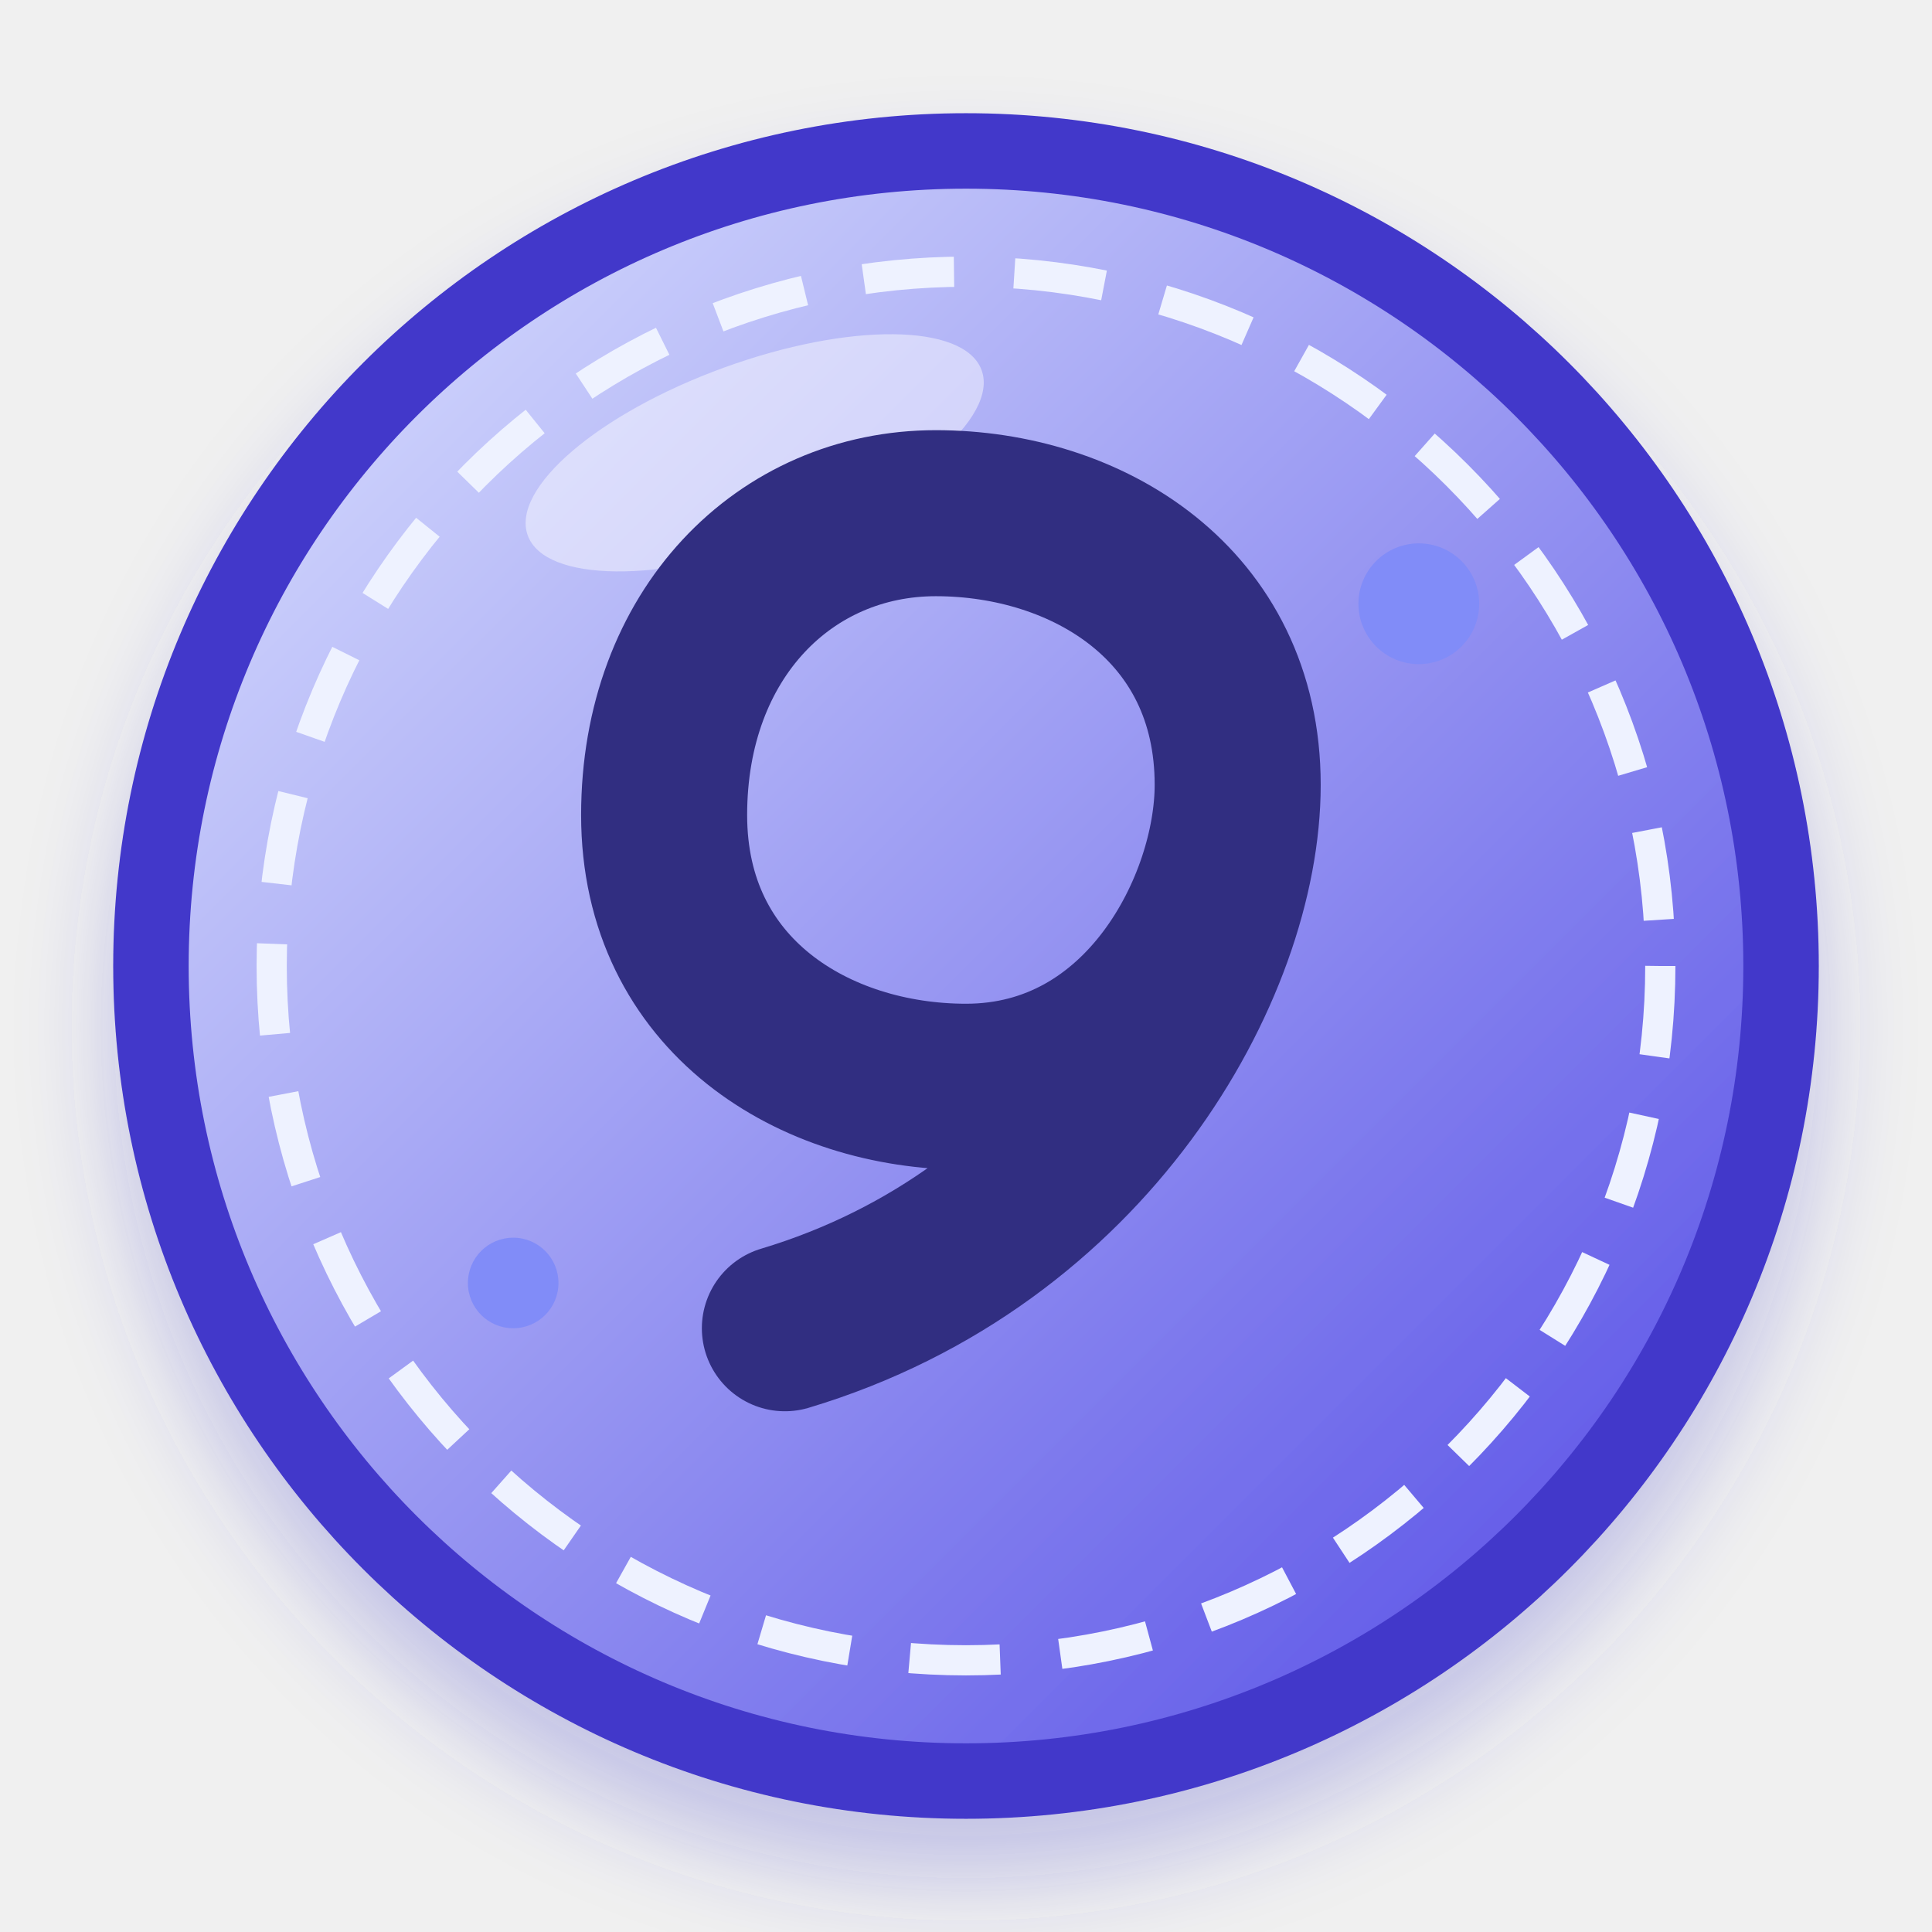
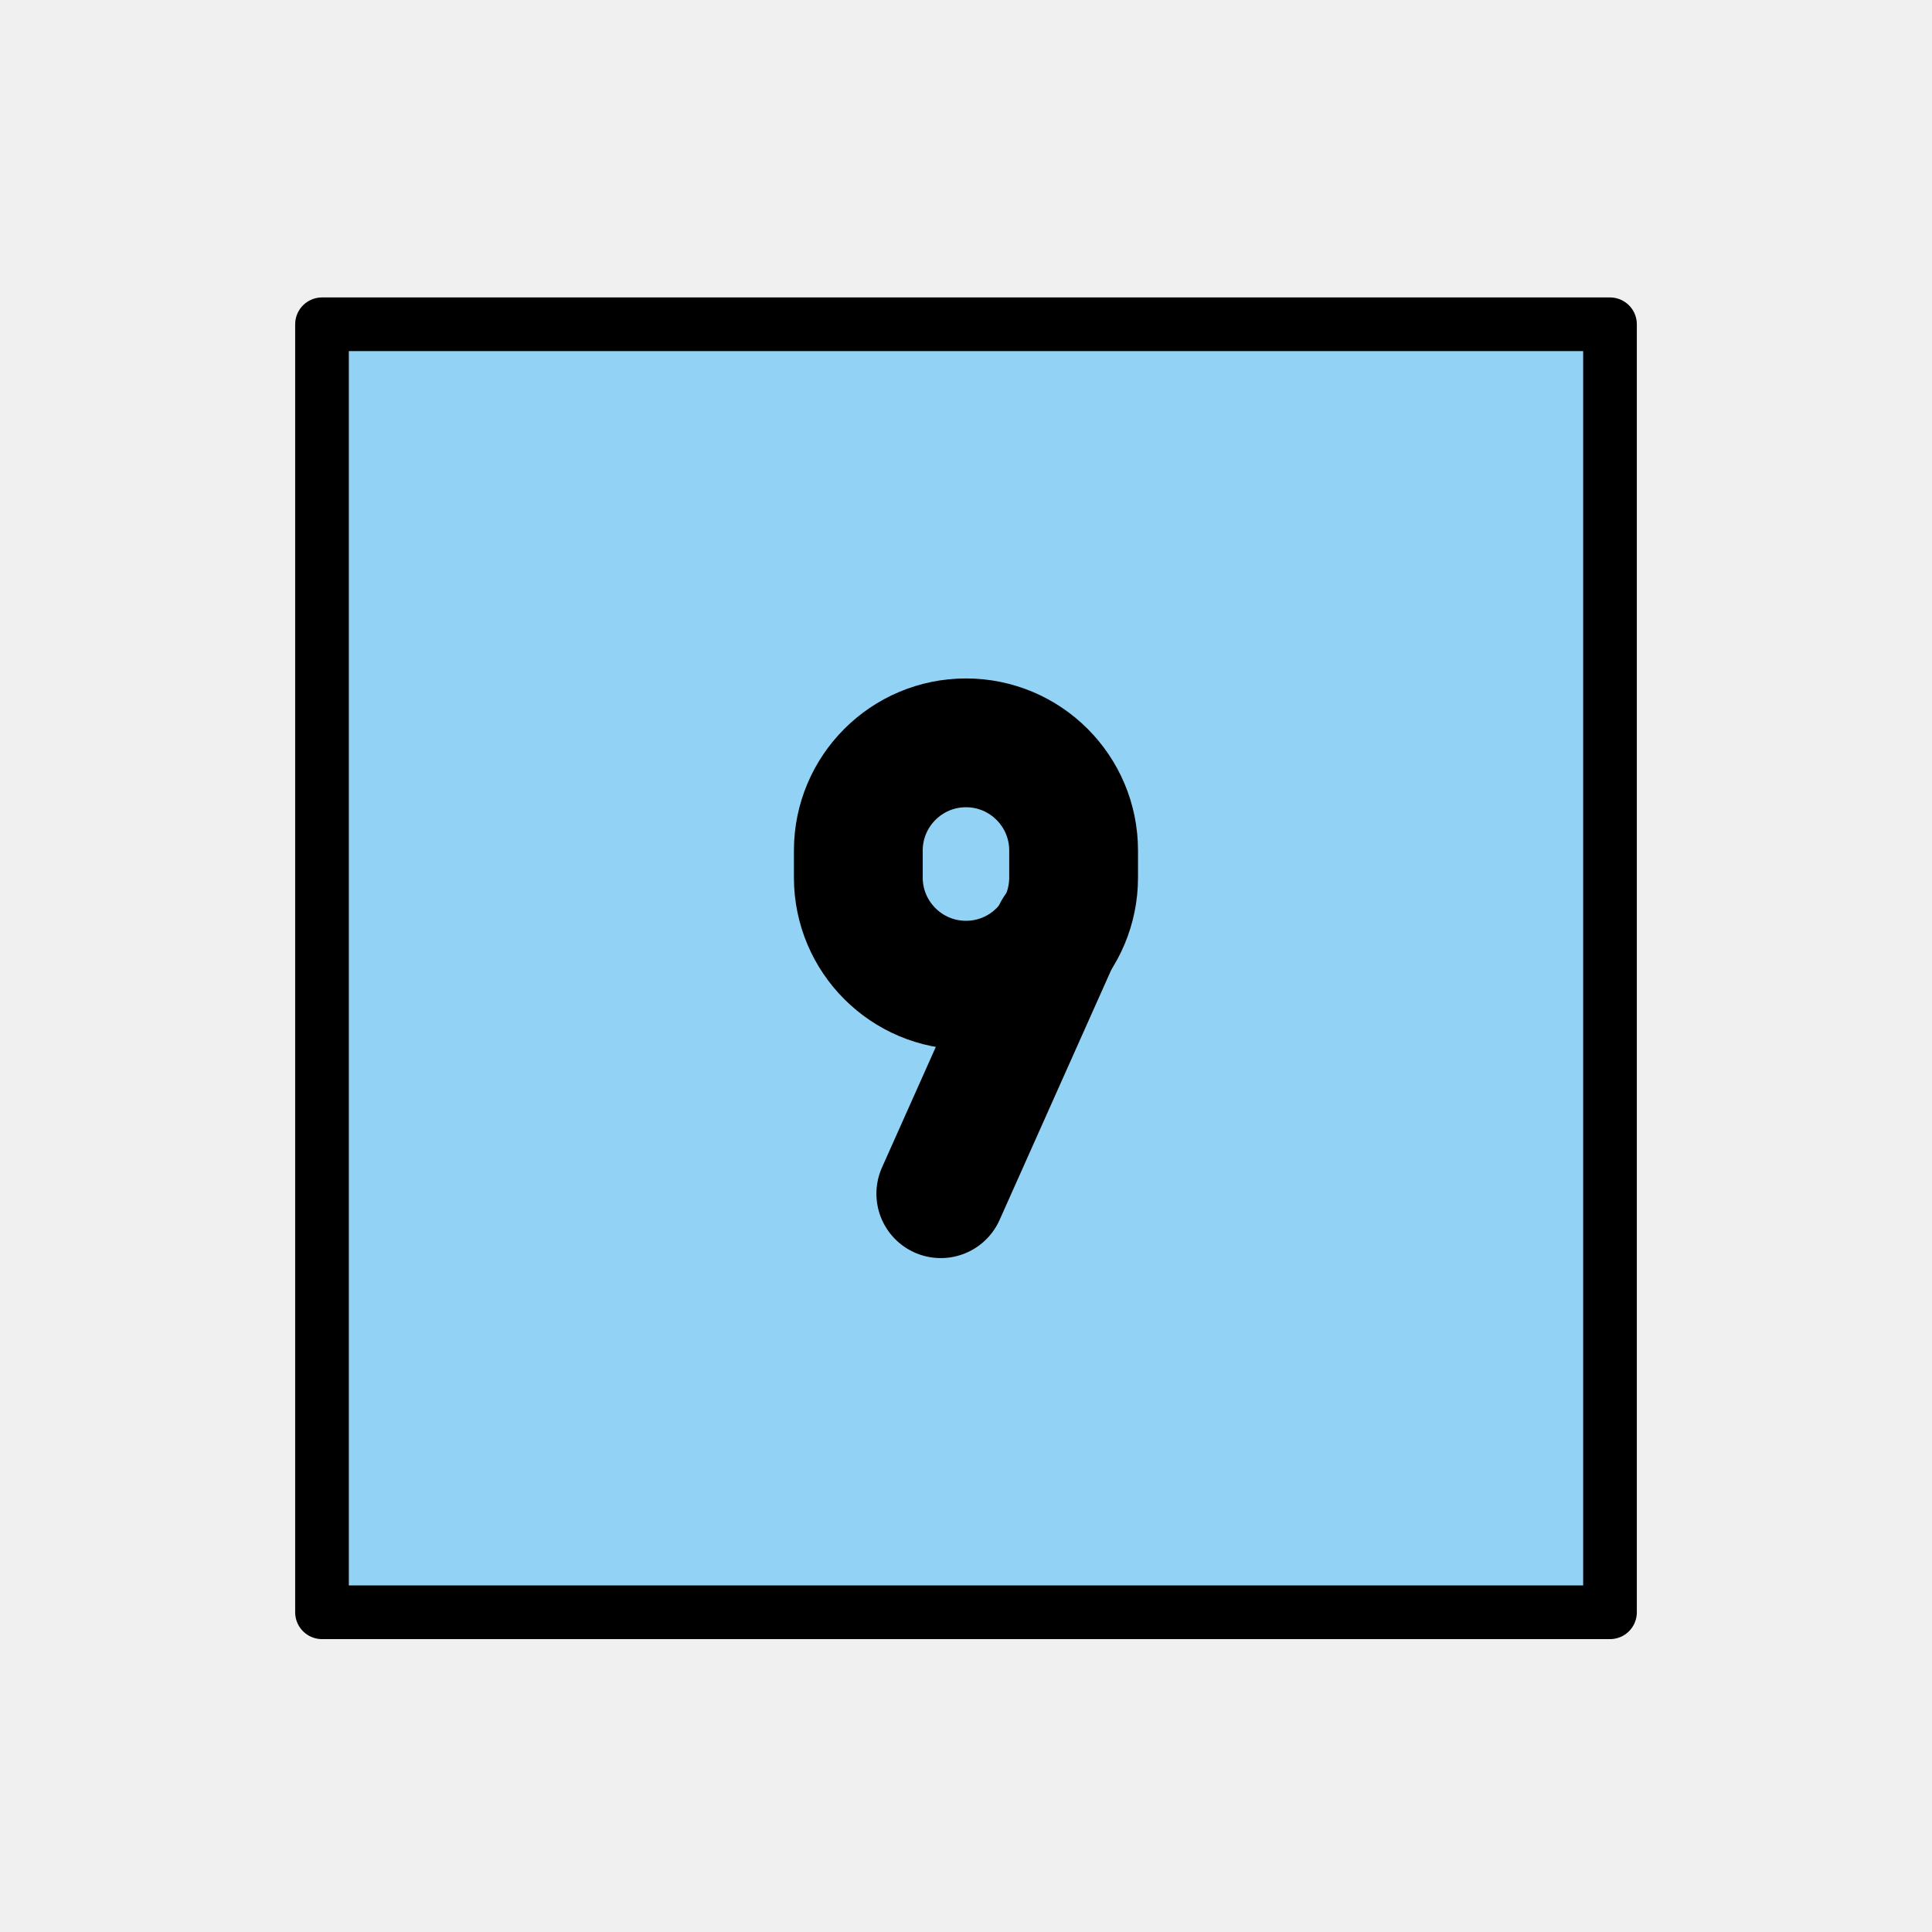
- <svg xmlns="http://www.w3.org/2000/svg" width="128" height="128" viewBox="0 0 128 128">
-   <defs>
-     <linearGradient id="g9" x1="0%" y1="0%" x2="100%" y2="100%">
-       <stop offset="0%" stop-color="#E0E7FF" />
-       <stop offset="100%" stop-color="#4F46E5" />
-     </linearGradient>
-     <filter id="shadow9" x="-10%" y="-10%" width="130%" height="130%">
-       <feDropShadow dx="0" dy="4" stdDeviation="3" flood-color="#4338CA" flood-opacity="0.25" />
-     </filter>
-   </defs>
-   <circle cx="64" cy="64" r="54" fill="url(#g9)" stroke="#4338CA" stroke-width="5" filter="url(#shadow9)" />
-   <circle cx="64" cy="64" r="46" fill="none" stroke="#EEF2FF" stroke-width="2" stroke-dasharray="6,4" />
-   <ellipse cx="50" cy="30" rx="16" ry="6" fill="#FFF" opacity="0.45" transform="rotate(-20 50 30)" />
-   <path d="M52 88 C72 82 82 64 82 52 C82 40 72 34 62 34 C52 34 44 42 44 54 C44 66 54 72 64 72 C76 72 82 60 82 52" fill="none" stroke="#312E81" stroke-width="11" stroke-linecap="round" stroke-linejoin="round" />
-   <circle cx="94" cy="40" r="4" fill="#818CF8" />
-   <circle cx="34" cy="85" r="3" fill="#818CF8" />
+ <svg xmlns="http://www.w3.org/2000/svg" id="emoji" viewBox="0 0 72 72" version="1.1">
+   <g id="color" transform="translate(0 .085)">
+     <rect x="12" y="12" width="48" height="47.83" fill="#92d3f5" />
+   </g>
+   <g id="line" transform="translate(0 .085)" fill="none" stroke="#000" stroke-linecap="round" stroke-linejoin="round">
+     <path transform="matrix(2.4,0,0,2.4,36,36.63)" stroke-miterlimit="10" stroke-width="2" d="m0-3.763c-0.923 0-1.672 0.749-1.672 1.672v0.419c0 0.924 0.749 1.672 1.672 1.672s1.671-0.748 1.671-1.672v-0.419c0-0.923-0.748-1.672-1.671-1.672z" clip-rule="evenodd" />
+     <path transform="matrix(.9783 -2.191 -2.191 -.9783 40.8 43.5)" stroke-miterlimit="10" stroke-width="2" d="m-1.318 2.031h4.45" clip-rule="evenodd" />
+     <rect x="12" y="12" width="48" height="48" stroke-width="2" />
+   </g>
</svg>
